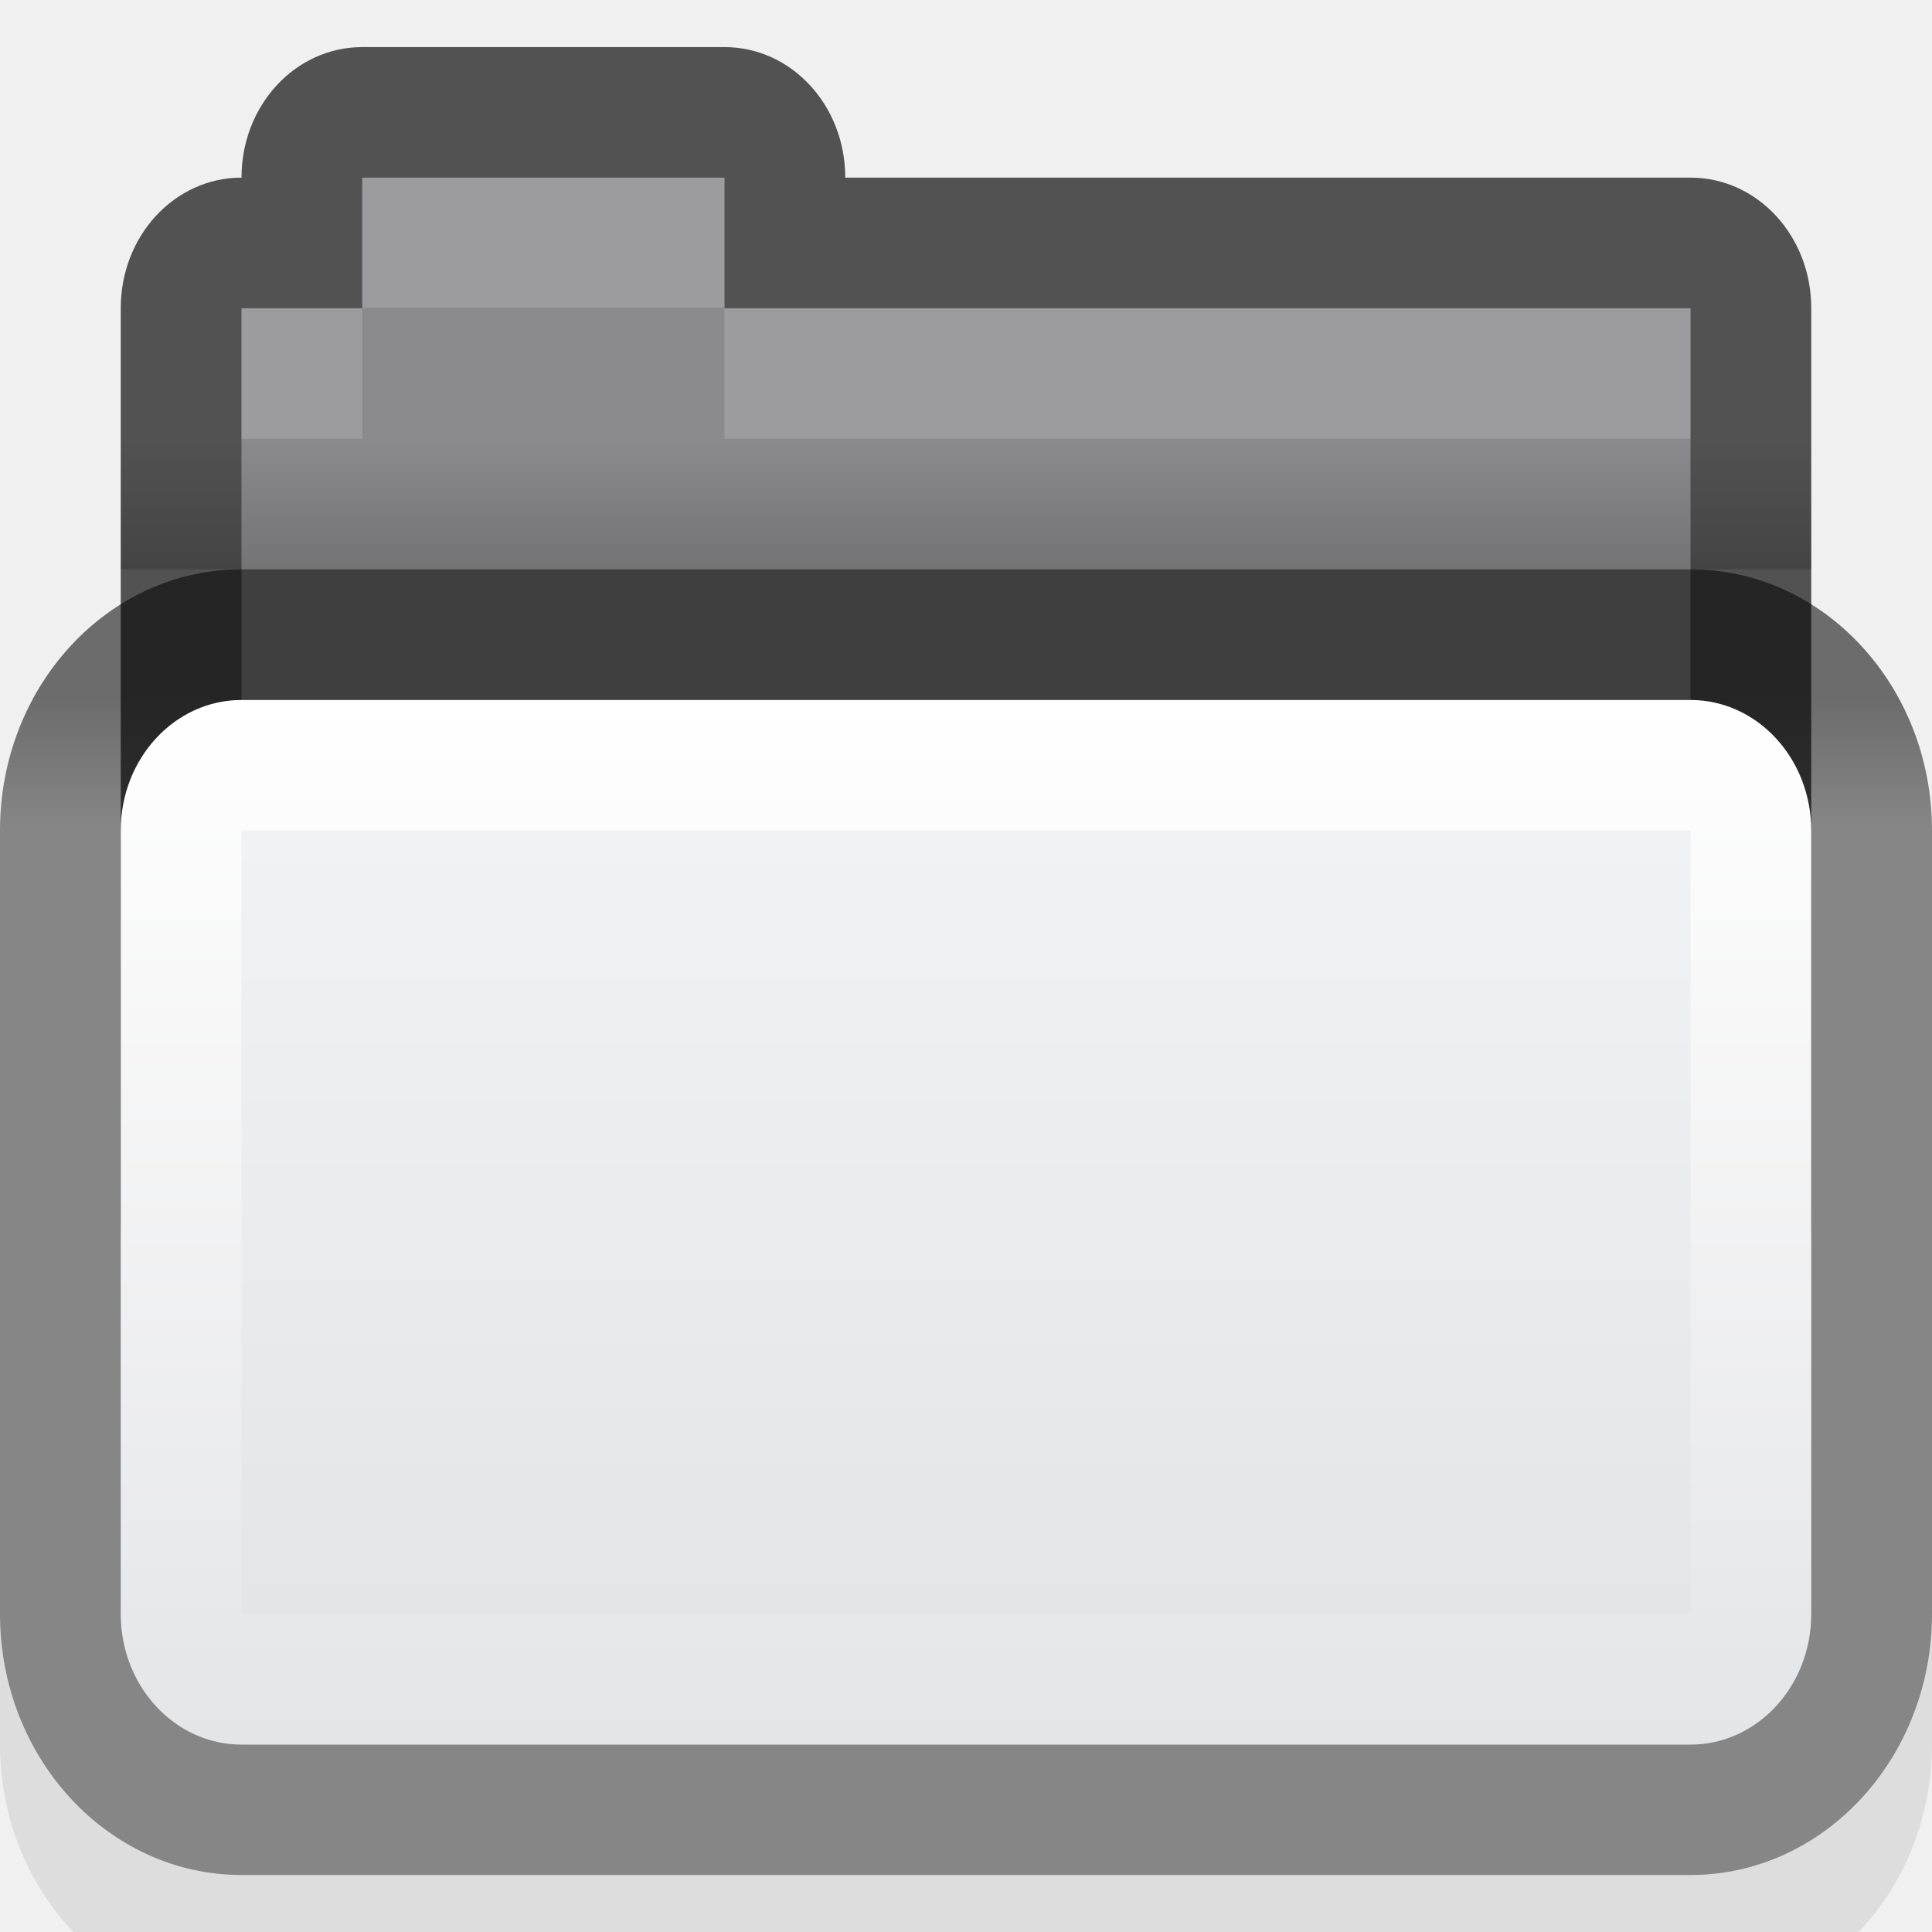
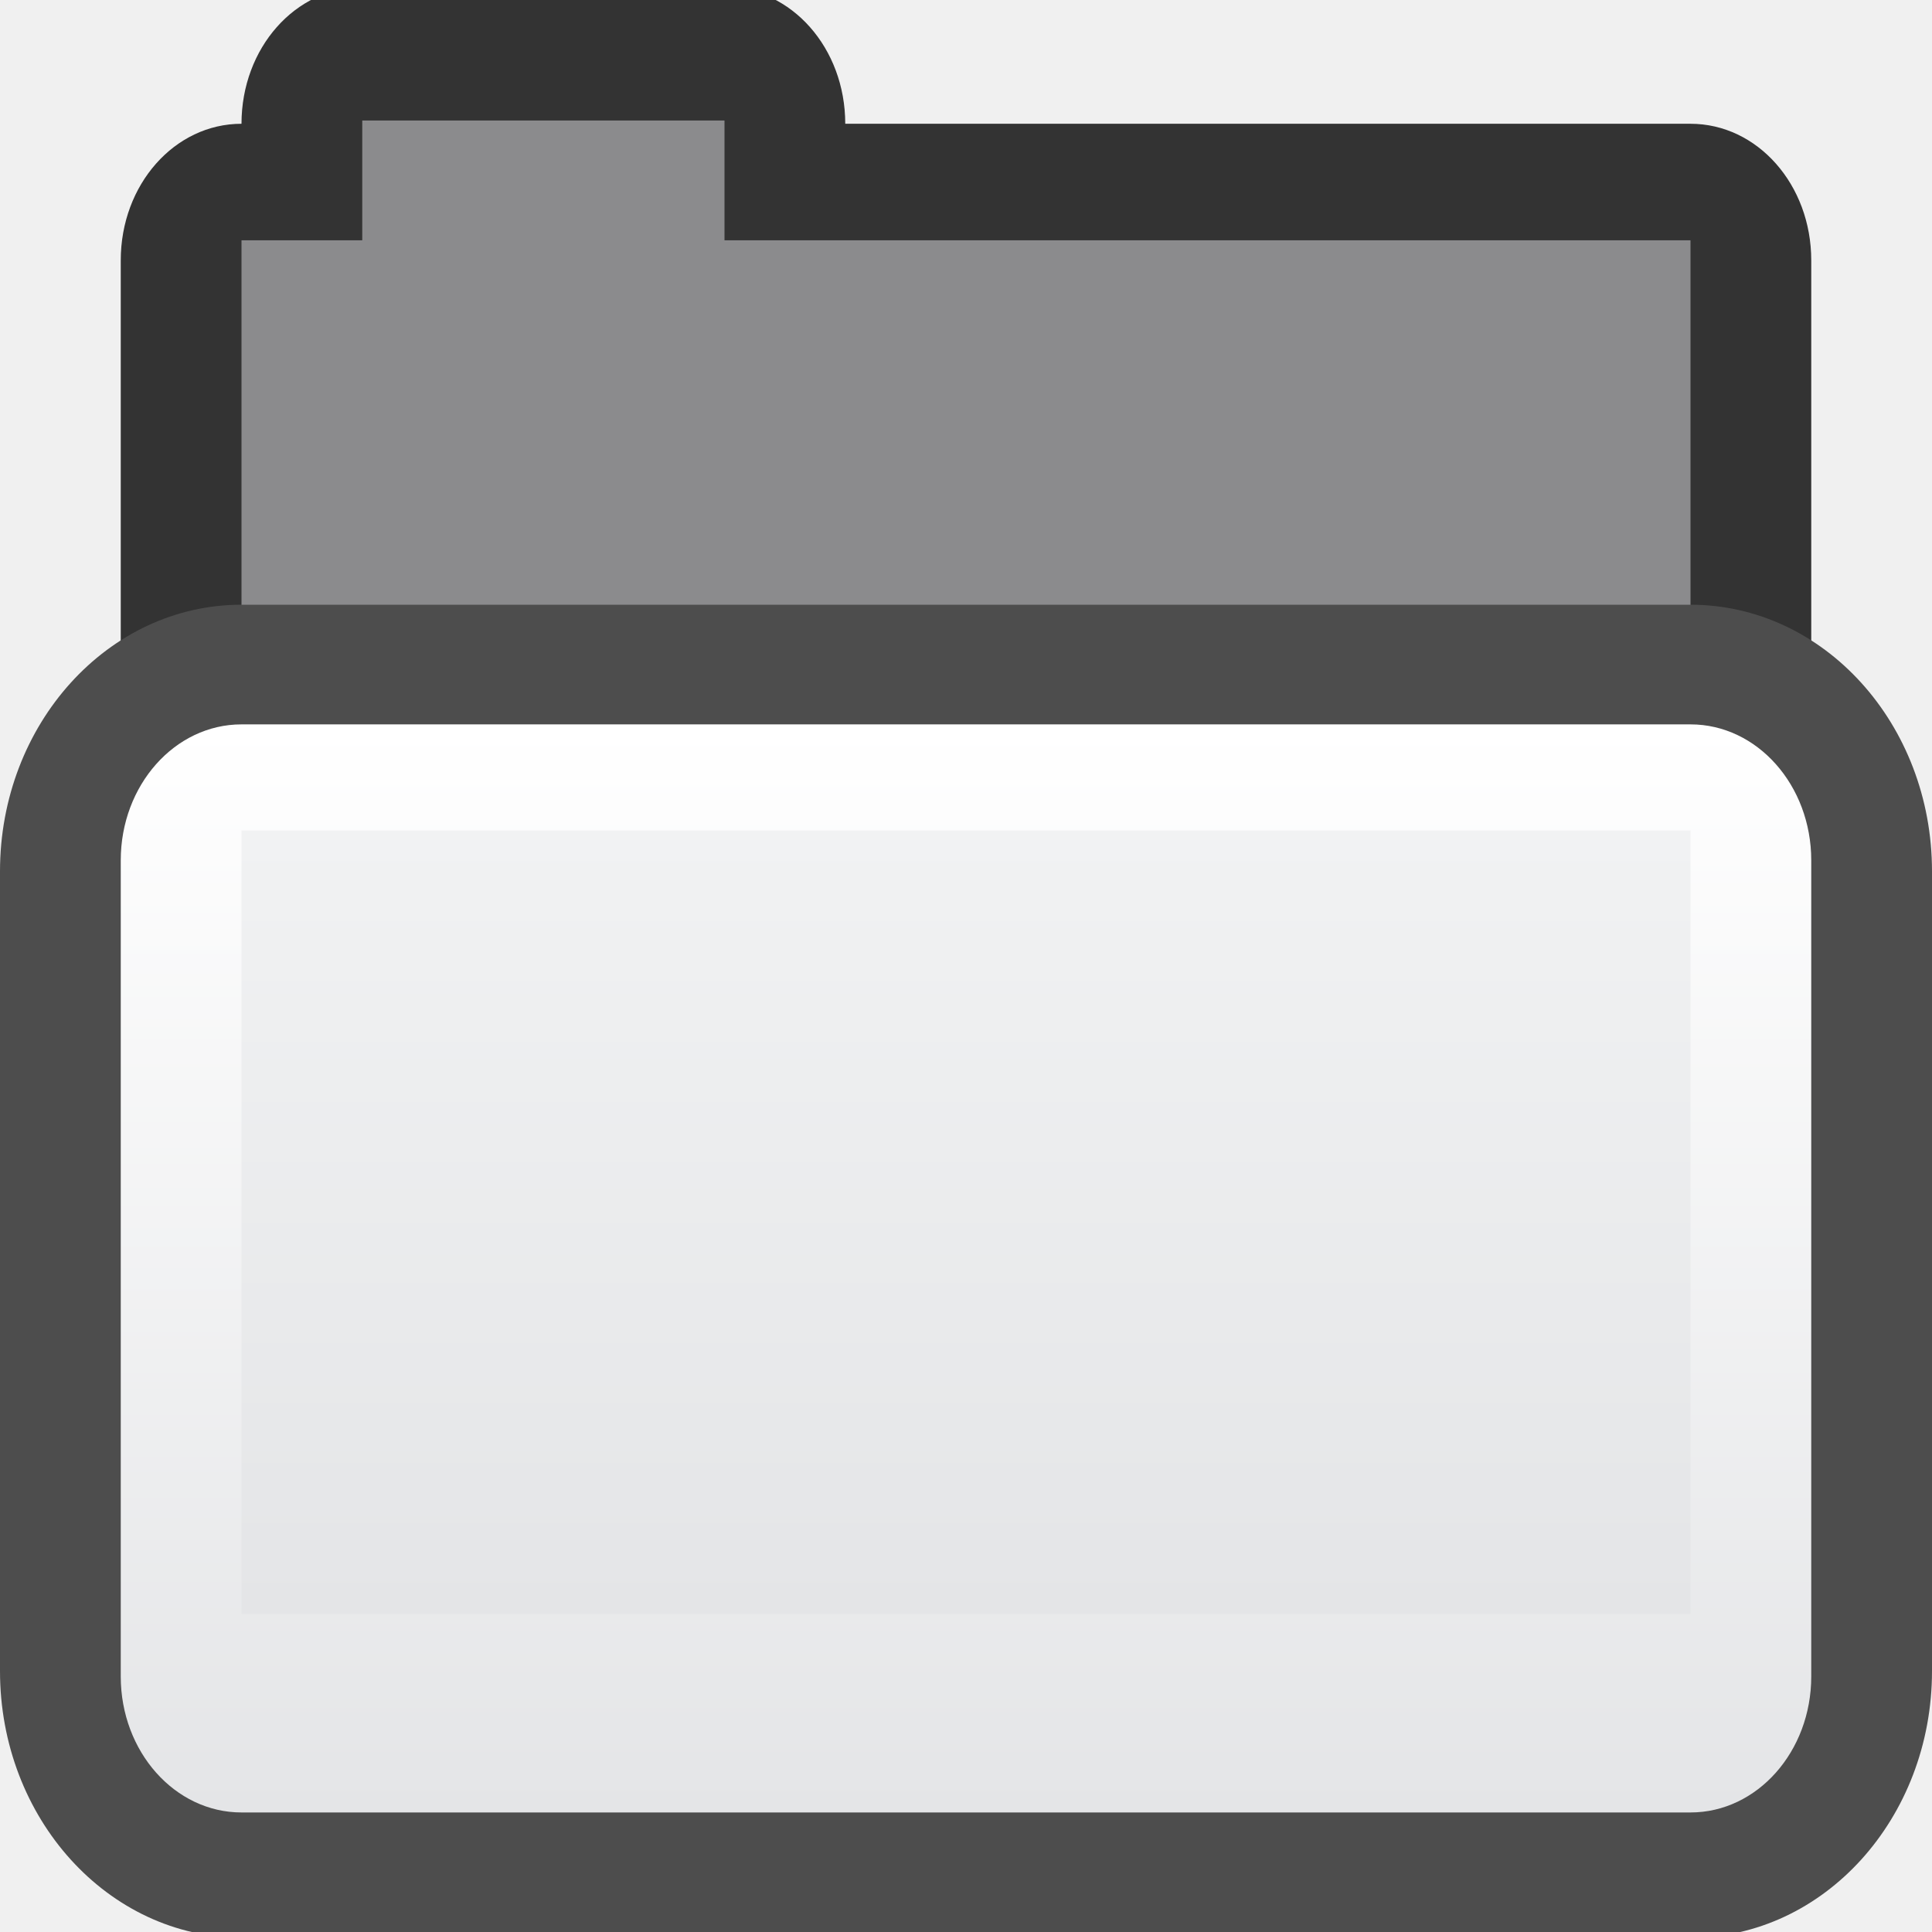
<svg xmlns="http://www.w3.org/2000/svg" xmlns:xlink="http://www.w3.org/1999/xlink" width="16px" height="16px" id="svg8860" version="1.1">
  <defs id="defs8862">
    <linearGradient id="linearGradient3927-2">
      <stop id="stop3929-8" offset="0" style="stop-color:#f1f2f3;stop-opacity:1;" />
      <stop id="stop3931-8" offset="1" style="stop-color:#e4e5e7;stop-opacity:1;" />
    </linearGradient>
    <linearGradient id="linearGradient3782">
      <stop style="stop-color:#ffffff;stop-opacity:1;" offset="0" id="stop3784" />
      <stop style="stop-color:#e4e5e7;stop-opacity:1;" offset="1" id="stop3786" />
    </linearGradient>
    <linearGradient id="linearGradient3788">
      <stop id="stop3790" offset="0" style="stop-color:#58595c;stop-opacity:1;" />
      <stop id="stop3792" offset="1" style="stop-color:#8a8b8f;stop-opacity:1;" />
    </linearGradient>
    <linearGradient xlink:href="#linearGradient3927-2" id="linearGradient3377" gradientUnits="userSpaceOnUse" gradientTransform="matrix(0.3243241,0,0,0.2820868,0.3783842,2.364612)" x1="25" y1="16" x2="25" y2="39" />
-     <linearGradient xlink:href="#linearGradient3782" id="linearGradient3380" gradientUnits="userSpaceOnUse" gradientTransform="matrix(0.3589741,0,0,0.3460264,-1.512814,-3.546045)" x1="25" y1="27" x2="25" y2="52" />
-     <linearGradient xlink:href="#linearGradient3788-9" id="linearGradient3383" gradientUnits="userSpaceOnUse" gradientTransform="matrix(0.3555553,0,0,0.348817,-0.3555492,1.227166)" x1="23.5" y1="13.1" x2="23.5" y2="16.2" />
-     <linearGradient xlink:href="#linearGradient3829-8" id="linearGradient3374-6" gradientUnits="userSpaceOnUse" gradientTransform="matrix(0.3499997,0,0,0.5406663,-0.3999936,-1.231993)" x1="22" y1="11" x2="22" y2="9" />
-     <linearGradient id="linearGradient3829-8">
-       <stop id="stop3831-9" offset="0" style="stop-color:#000000;stop-opacity:1;" />
-       <stop id="stop3833-4" offset="1" style="stop-color:#000000;stop-opacity:0;" />
-     </linearGradient>
+     <linearGradient xlink:href="#linearGradient3782" id="linearGradient3380" gradientUnits="userSpaceOnUse" gradientTransform="matrix(0.3589741,0,0,0.3604423,-1.512814,-3.732549)" x1="25" y1="27" x2="25" y2="52" />
    <linearGradient xlink:href="#linearGradient3788-9" id="linearGradient3383-6" gradientUnits="userSpaceOnUse" gradientTransform="matrix(0.3555555,0,0,0.3548387,-18.35555,17.45161)" x1="23.5" y1="12.818" x2="23.5" y2="15.636" />
    <linearGradient id="linearGradient3788-9">
      <stop style="stop-color:#000000;stop-opacity:0.51;" offset="0" id="stop3790-5" />
      <stop style="stop-color:#000000;stop-opacity:0.392;" offset="1" id="stop3792-0" />
    </linearGradient>
    <linearGradient xlink:href="#linearGradient3782-7" id="linearGradient3380-7" gradientUnits="userSpaceOnUse" gradientTransform="matrix(0.3589743,0,0,0.36,-19.51282,12.28)" x1="25" y1="27" x2="25" y2="52" />
    <linearGradient id="linearGradient3782-7">
      <stop style="stop-color:#ffffff;stop-opacity:1;" offset="0" id="stop3784-6" />
      <stop style="stop-color:#e4e5e7;stop-opacity:1;" offset="1" id="stop3786-3" />
    </linearGradient>
    <linearGradient xlink:href="#linearGradient3927-2-1" id="linearGradient3377-9" gradientUnits="userSpaceOnUse" gradientTransform="matrix(0.3243243,0,0,0.3043478,-17.62162,18.13043)" x1="25" y1="16" x2="25" y2="39" />
    <linearGradient id="linearGradient3927-2-1">
      <stop id="stop3929-8-7" offset="0" style="stop-color:#f1f2f3;stop-opacity:1;" />
      <stop id="stop3931-8-4" offset="1" style="stop-color:#e4e5e7;stop-opacity:1;" />
    </linearGradient>
    <linearGradient xlink:href="#linearGradient3829" id="linearGradient3374" gradientUnits="userSpaceOnUse" gradientTransform="matrix(0.35,0,0,0.5,-18.4,15.5)" x1="22" y1="11" x2="22" y2="9" />
    <linearGradient id="linearGradient3829">
      <stop id="stop3831" offset="0" style="stop-color:#000000;stop-opacity:1;" />
      <stop id="stop3833" offset="1" style="stop-color:#000000;stop-opacity:0;" />
    </linearGradient>
  </defs>
  <g id="layer1">
-     <path style="fill:#000000;fill-opacity:0.659;stroke:#000000;stroke-width:0;stroke-miterlimit:4;stroke-dasharray:none;stroke-opacity:1" d="m 3,0.39 c -0.554,0 -1,0.482 -1,1.081 -0.554,0 -1,0.482 -1,1.081 l 0,7.569 c 0,0.599 0.446,1.081 1,1.081 l 12,0 c 0.554,0 1,-0.482 1,-1.081 l 0,-7.569 c 0,-0.599 -0.446,-1.081 -1,-1.081 l -7,0 c 0,-0.599 -0.446,-1.081 -1,-1.081 l -3,0 z" id="rect3967" />
-     <rect style="fill:#8b8b8d;fill-opacity:1;stroke:#000000;stroke-width:0;stroke-miterlimit:4;stroke-dasharray:none;stroke-opacity:1" id="rect3969" width="12" height="7.569" x="2" y="2.553" ry="0" />
-     <rect style="opacity:0.15;fill:#ffffff;fill-opacity:1;stroke:#767779;stroke-width:0;stroke-linecap:butt;stroke-linejoin:miter;stroke-miterlimit:4;stroke-dasharray:none;stroke-dashoffset:0;stroke-opacity:1" id="rect3858" width="8" height="1.081" x="6" y="2.553" />
-     <rect style="opacity:0.15;fill:#ffffff;fill-opacity:1;stroke:#767779;stroke-width:0;stroke-linecap:butt;stroke-linejoin:miter;stroke-miterlimit:4;stroke-dasharray:none;stroke-dashoffset:0;stroke-opacity:1" id="rect3856" width="1" height="1.081" x="2" y="2.553" />
-     <path id="rect3945" d="m 6,1.471 0,1.081 0,0 -3,0 0,0 0,-1.081 z" style="fill:#8b8b8d;fill-opacity:1;stroke:#000000;stroke-width:0;stroke-miterlimit:4;stroke-opacity:1" />
-     <rect ry="0" y="3.634" x="1" height="1.081" width="14" id="rect3827" style="opacity:0.173;fill:url(#linearGradient3374-6);fill-opacity:1;stroke:#102b68;stroke-width:0;stroke-linecap:butt;stroke-linejoin:miter;stroke-miterlimit:4;stroke-dasharray:none;stroke-dashoffset:0;stroke-opacity:1" />
-     <rect style="opacity:0.15;fill:#ffffff;fill-opacity:1;stroke:#767779;stroke-width:0;stroke-linecap:butt;stroke-linejoin:miter;stroke-miterlimit:4;stroke-dasharray:none;stroke-dashoffset:0;stroke-opacity:1" id="rect3086" width="3" height="1.081" x="3" y="1.471" ry="0" />
-     <rect style="display:inline;opacity:0.08;fill:#000000;fill-opacity:1;stroke:#000000;stroke-width:0;stroke-miterlimit:4;stroke-dasharray:none;stroke-opacity:1" id="rect3915-0" width="16" height="11.895" x="5.4309839e-06" y="4.715" rx="2" ry="2.163" />
-     <rect style="fill:url(#linearGradient3383);fill-opacity:1;stroke:#000000;stroke-width:0;stroke-miterlimit:4;stroke-dasharray:none;stroke-opacity:1" id="rect3915" width="16" height="10.813" x="5.4309839e-06" y="4.715" rx="2" ry="2.163" />
-     <rect rx="1" style="fill:url(#linearGradient3380);fill-opacity:1;stroke:#000000;stroke-width:0;stroke-miterlimit:4;stroke-dasharray:none;stroke-opacity:1" id="rect3957" width="14" height="8.651" x="1" y="5.797" ry="1.081" />
+     <path style="fill:#333333;fill-opacity:1;stroke:#000000;stroke-width:0;stroke-miterlimit:4;stroke-dasharray:none;stroke-opacity:1" d="m 3,-0.106 c -0.554,0 -1,0.504 -1,1.131 -0.554,0 -1,0.504 -1,1.131 l 0,7.916 c 0,0.627 0.446,1.131 1,1.131 l 12,0 c 0.554,0 1,-0.504 1,-1.131 l 0,-7.916 c 0,-0.627 -0.446,-1.131 -1,-1.131 l -7,0 c 0,-0.627 -0.446,-1.131 -1,-1.131 l -3,0 z" id="rect3967" />
+     <rect style="fill:#8b8b8d;fill-opacity:1;stroke:#000000;stroke-width:0;stroke-miterlimit:4;stroke-dasharray:none;stroke-opacity:1" id="rect3969" width="12" height="8.132" x="2" y="1.99" ry="0" />
+     <path id="rect3945" d="m 6,0.998 0,1.554 0,0 -3,0 0,0 0,-1.554 z" style="fill:#8b8b8d;fill-opacity:1;stroke:#000000;stroke-width:0;stroke-miterlimit:4;stroke-opacity:1" />
+     <rect style="fill:#4d4d4d;fill-opacity:1;stroke:#000000;stroke-width:0;stroke-miterlimit:4;stroke-dasharray:none;stroke-opacity:1" id="rect3915" width="16" height="11.039" x="5.4843313e-06" y="5.008" rx="2" ry="2.208" />
+     <rect rx="1" style="fill:url(#linearGradient3380);fill-opacity:1;stroke:#000000;stroke-width:0;stroke-miterlimit:4;stroke-dasharray:none;stroke-opacity:1" id="rect3957" width="14" height="9.011" x="1" y="5.999" ry="1.126" />
    <rect style="fill:url(#linearGradient3377);fill-opacity:1;stroke:#000000;stroke-width:0;stroke-miterlimit:4;stroke-dasharray:none;stroke-opacity:1" id="rect3925" width="12" height="6.488" x="2" y="6.878" rx="0" ry="0" />
  </g>
</svg>
